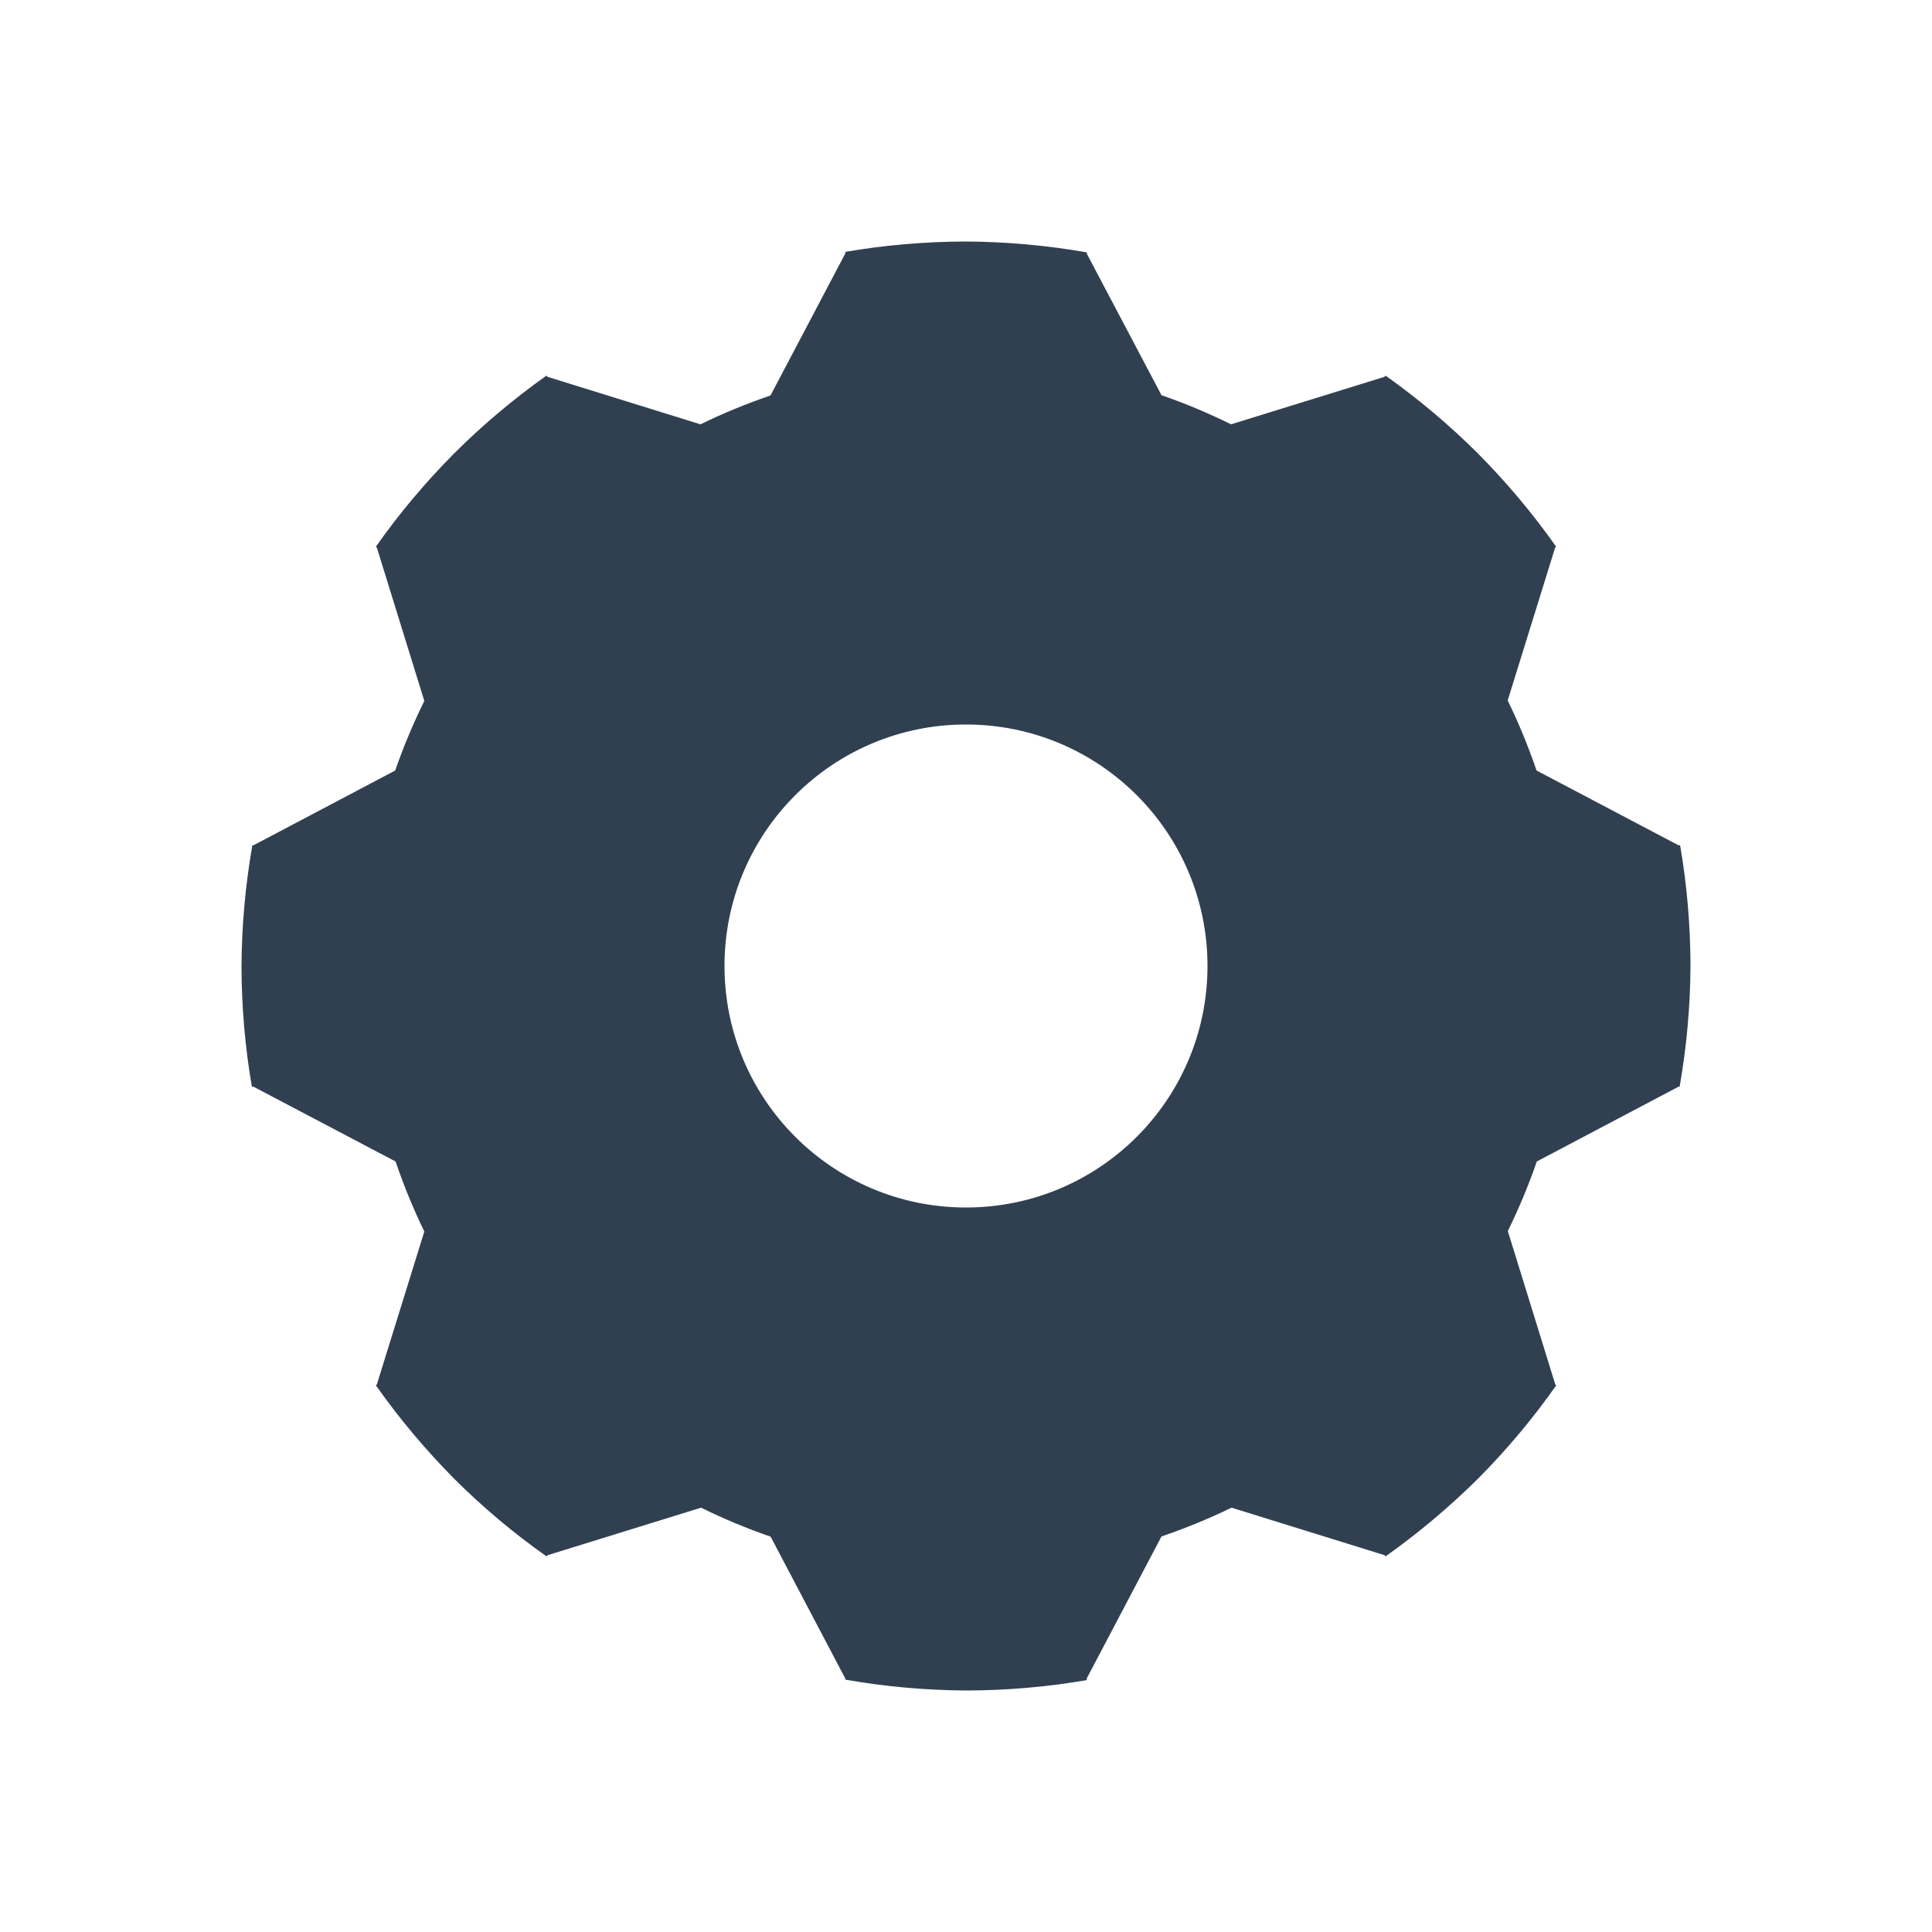
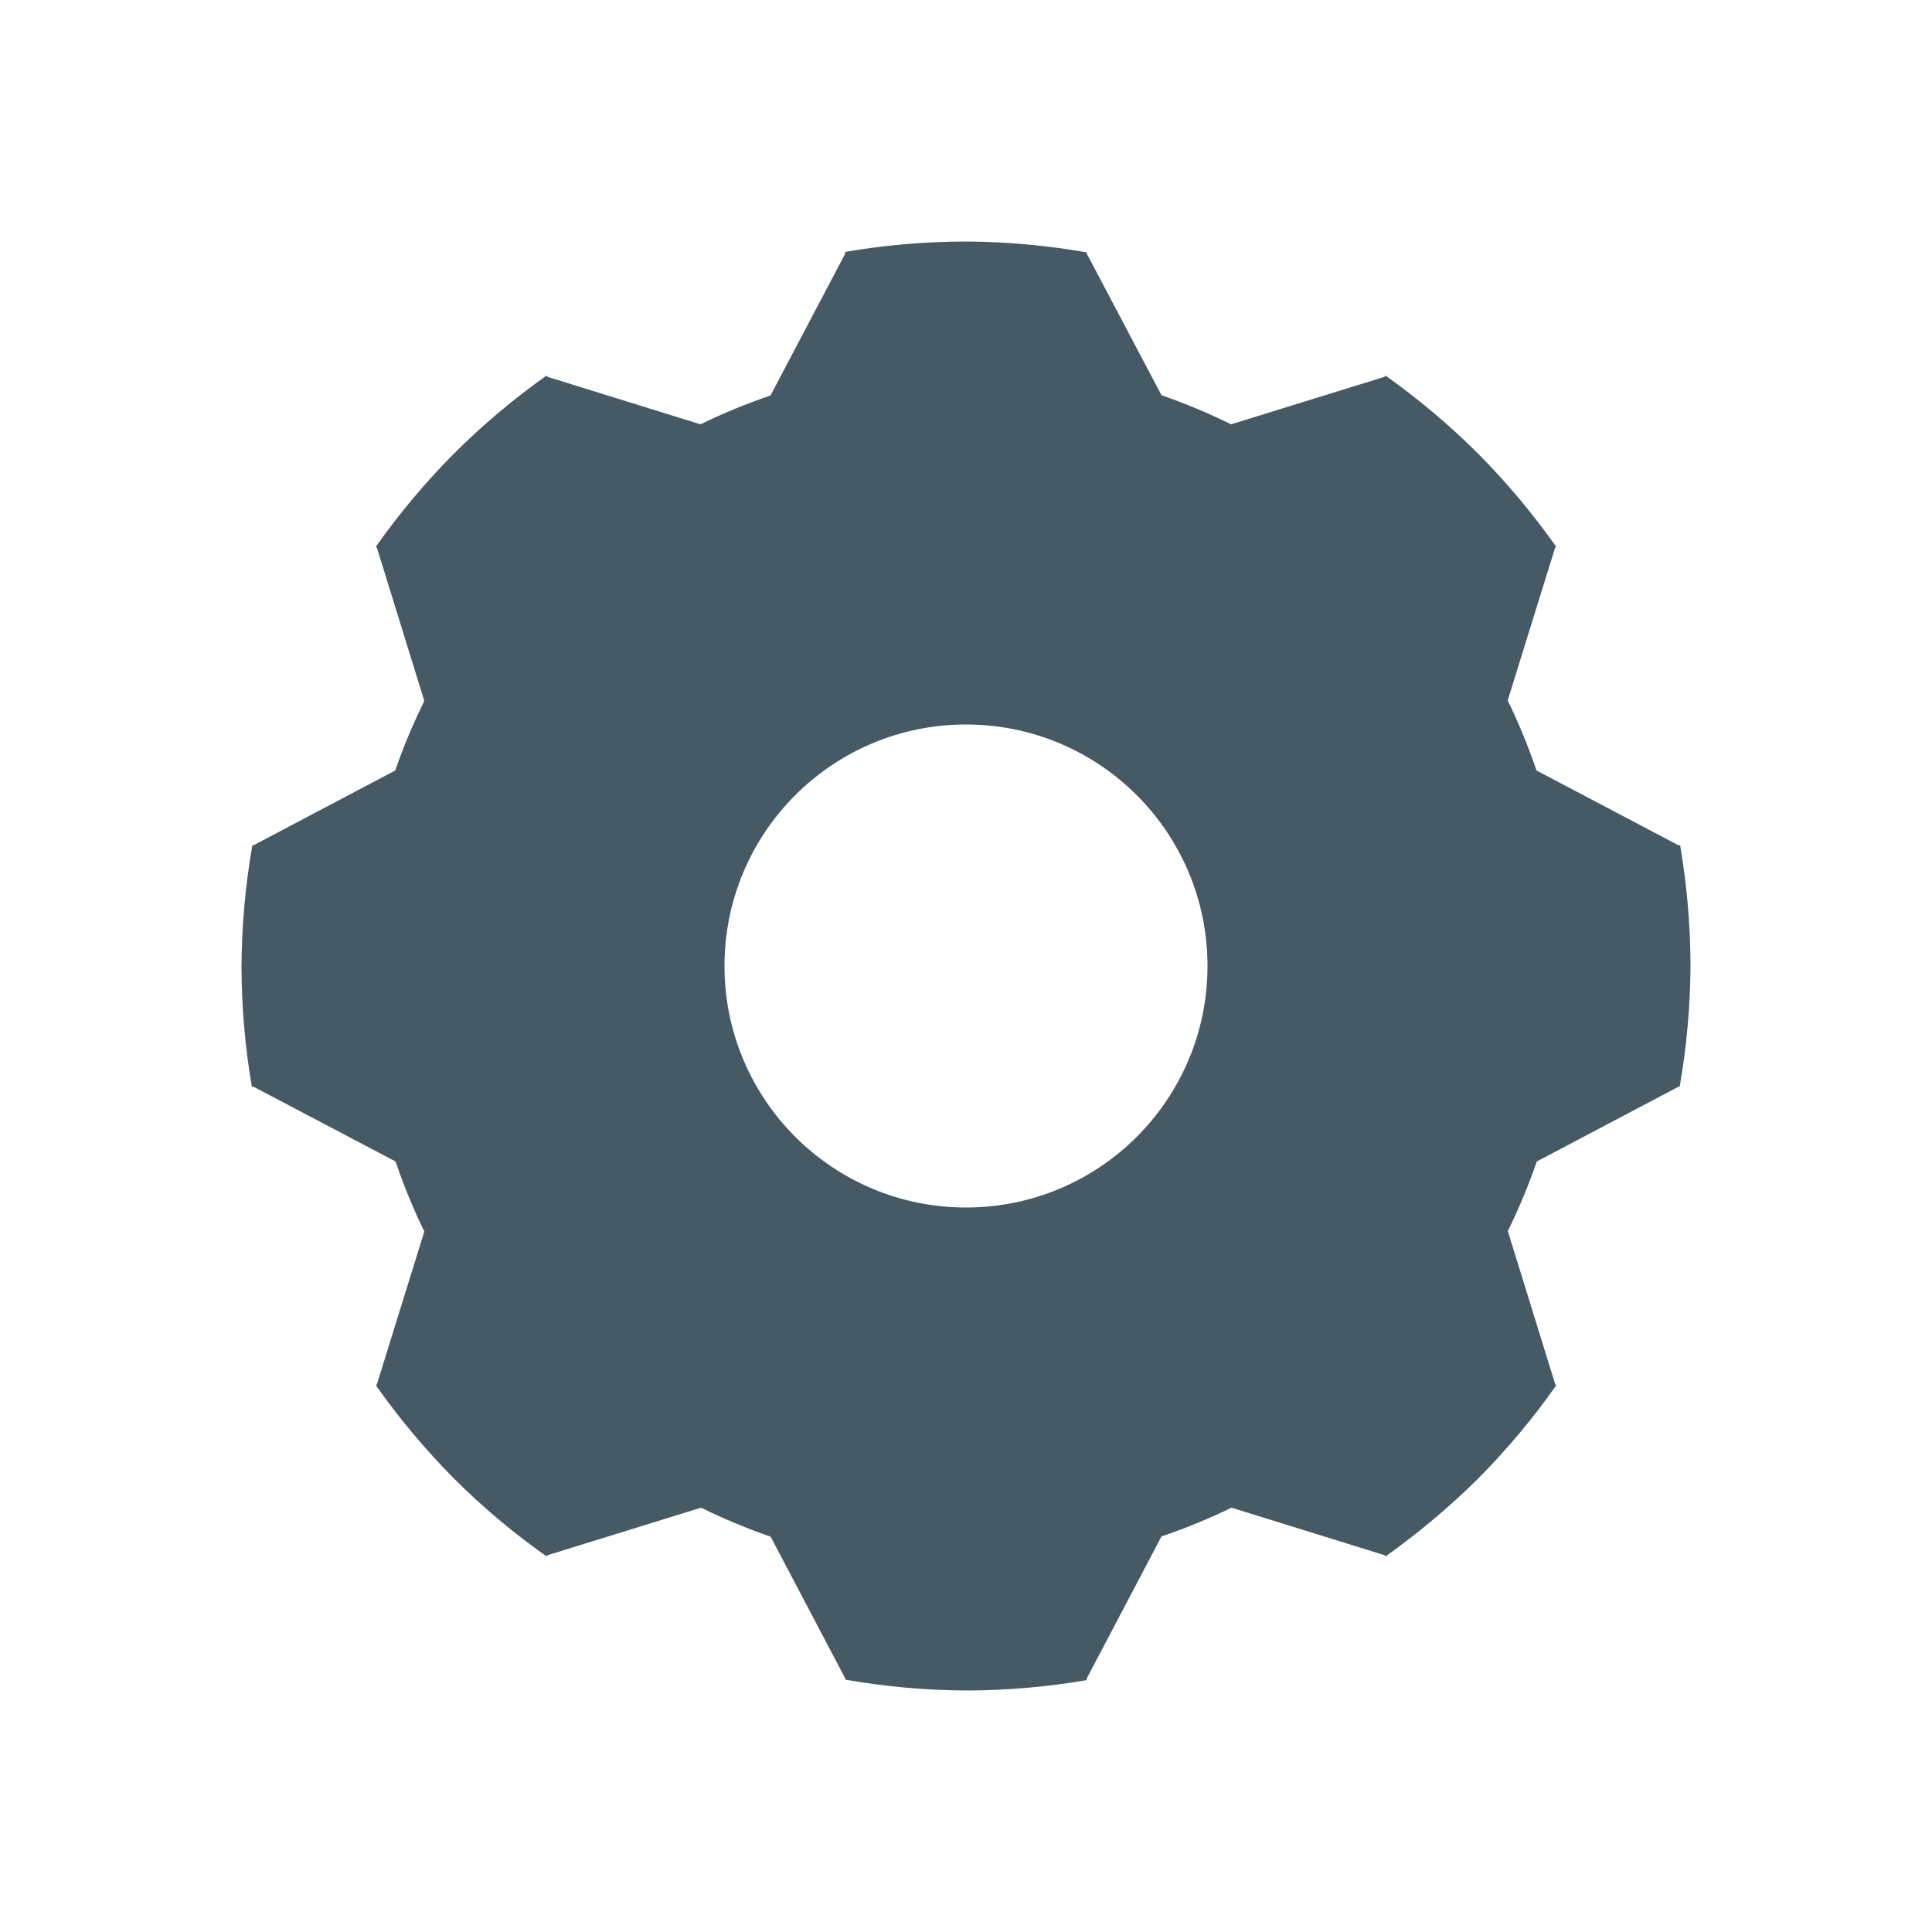
<svg xmlns="http://www.w3.org/2000/svg" width="16" height="16" id="svg2" version="1.1" viewBox="0 0 16 16">
  <defs id="defs4" />
  <g id="layer1" transform="translate(0,-1036.362)">
-     <path style="opacity:1;fill:#304050;fill-opacity:1;stroke:none;stroke-width:2;stroke-linecap:round;stroke-linejoin:round;stroke-miterlimit:4;stroke-dasharray:none;stroke-opacity:1" d="M 8,2 C 7.665,2.001 7.33,2.029 7,2.086 L 7,2.1 6.381,3.275 C 6.183,3.343 5.989,3.422 5.801,3.514 l -1.266,-0.393 -0.01,-0.01 C 4.252,3.305 3.995,3.521 3.758,3.758 3.522,3.996 3.306,4.253 3.113,4.527 l 0.008,0.008 0.393,1.27 C 3.422,5.992 3.341,6.184 3.273,6.381 L 2.1,7 2.09,7 C 2.032,7.33 2.002,7.665 2,8 c 6.664e-4,0.335 0.029,0.67 0.086,1 l 0.014,0 1.176,0.619 c 0.067,0.198 0.147,0.392 0.238,0.58 l -0.393,1.266 -0.008,0.008 c 0.193,0.274 0.409,0.531 0.645,0.77 0.237,0.237 0.494,0.453 0.768,0.646 l 0.01,-0.01 1.27,-0.393 c 0.187,0.092 0.379,0.172 0.576,0.24 L 7,13.9 l 0,0.01 c 0.33,0.058 0.665,0.088 1,0.09 0.335,-6.67e-4 0.67,-0.029 1,-0.086 l 0,-0.014 0.619,-1.176 c 0.198,-0.067 0.392,-0.147 0.58,-0.238 l 1.266,0.393 0.01,0.01 c 0.273,-0.194 0.53,-0.41 0.768,-0.646 0.236,-0.238 0.452,-0.495 0.645,-0.77 l -0.008,-0.008 -0.393,-1.27 c 0.092,-0.187 0.172,-0.379 0.24,-0.576 L 13.9,9 l 0.01,0 C 13.968,8.67 13.998,8.335 14,8 13.999,7.665 13.971,7.33 13.914,7 L 13.9,7 12.725,6.381 C 12.657,6.183 12.578,5.989 12.486,5.801 l 0.393,-1.266 0.008,-0.008 C 12.694,4.253 12.478,3.996 12.242,3.758 12.005,3.521 11.748,3.305 11.475,3.111 l -0.01,0.01 -1.27,0.393 C 10.008,3.422 9.816,3.341 9.619,3.273 L 9,2.1 9,2.09 C 8.67,2.032 8.335,2.002 8,2 Z m 0,4 c 1.105,0 2,0.895 2,2 0,1.105 -0.895,2 -2,2 C 6.895,10 6,9.105 6,8 6,6.895 6.895,6 8,6 Z" transform="translate(0,1036.362)" id="path4146" />
+     <path style="opacity:1;fill:#455A64;fill-opacity:1;stroke:none;stroke-width:2;stroke-linecap:round;stroke-linejoin:round;stroke-miterlimit:4;stroke-dasharray:none;stroke-opacity:1" d="M 8,2 C 7.665,2.001 7.33,2.029 7,2.086 L 7,2.1 6.381,3.275 C 6.183,3.343 5.989,3.422 5.801,3.514 l -1.266,-0.393 -0.01,-0.01 C 4.252,3.305 3.995,3.521 3.758,3.758 3.522,3.996 3.306,4.253 3.113,4.527 l 0.008,0.008 0.393,1.27 C 3.422,5.992 3.341,6.184 3.273,6.381 L 2.1,7 2.09,7 C 2.032,7.33 2.002,7.665 2,8 c 6.664e-4,0.335 0.029,0.67 0.086,1 l 0.014,0 1.176,0.619 c 0.067,0.198 0.147,0.392 0.238,0.58 l -0.393,1.266 -0.008,0.008 c 0.193,0.274 0.409,0.531 0.645,0.77 0.237,0.237 0.494,0.453 0.768,0.646 l 0.01,-0.01 1.27,-0.393 c 0.187,0.092 0.379,0.172 0.576,0.24 L 7,13.9 l 0,0.01 c 0.33,0.058 0.665,0.088 1,0.09 0.335,-6.67e-4 0.67,-0.029 1,-0.086 l 0,-0.014 0.619,-1.176 c 0.198,-0.067 0.392,-0.147 0.58,-0.238 l 1.266,0.393 0.01,0.01 c 0.273,-0.194 0.53,-0.41 0.768,-0.646 0.236,-0.238 0.452,-0.495 0.645,-0.77 l -0.008,-0.008 -0.393,-1.27 c 0.092,-0.187 0.172,-0.379 0.24,-0.576 L 13.9,9 l 0.01,0 C 13.968,8.67 13.998,8.335 14,8 13.999,7.665 13.971,7.33 13.914,7 L 13.9,7 12.725,6.381 C 12.657,6.183 12.578,5.989 12.486,5.801 l 0.393,-1.266 0.008,-0.008 C 12.694,4.253 12.478,3.996 12.242,3.758 12.005,3.521 11.748,3.305 11.475,3.111 l -0.01,0.01 -1.27,0.393 C 10.008,3.422 9.816,3.341 9.619,3.273 L 9,2.1 9,2.09 C 8.67,2.032 8.335,2.002 8,2 Z m 0,4 c 1.105,0 2,0.895 2,2 0,1.105 -0.895,2 -2,2 C 6.895,10 6,9.105 6,8 6,6.895 6.895,6 8,6 Z" transform="translate(0,1036.362)" id="path4146" />
  </g>
</svg>
